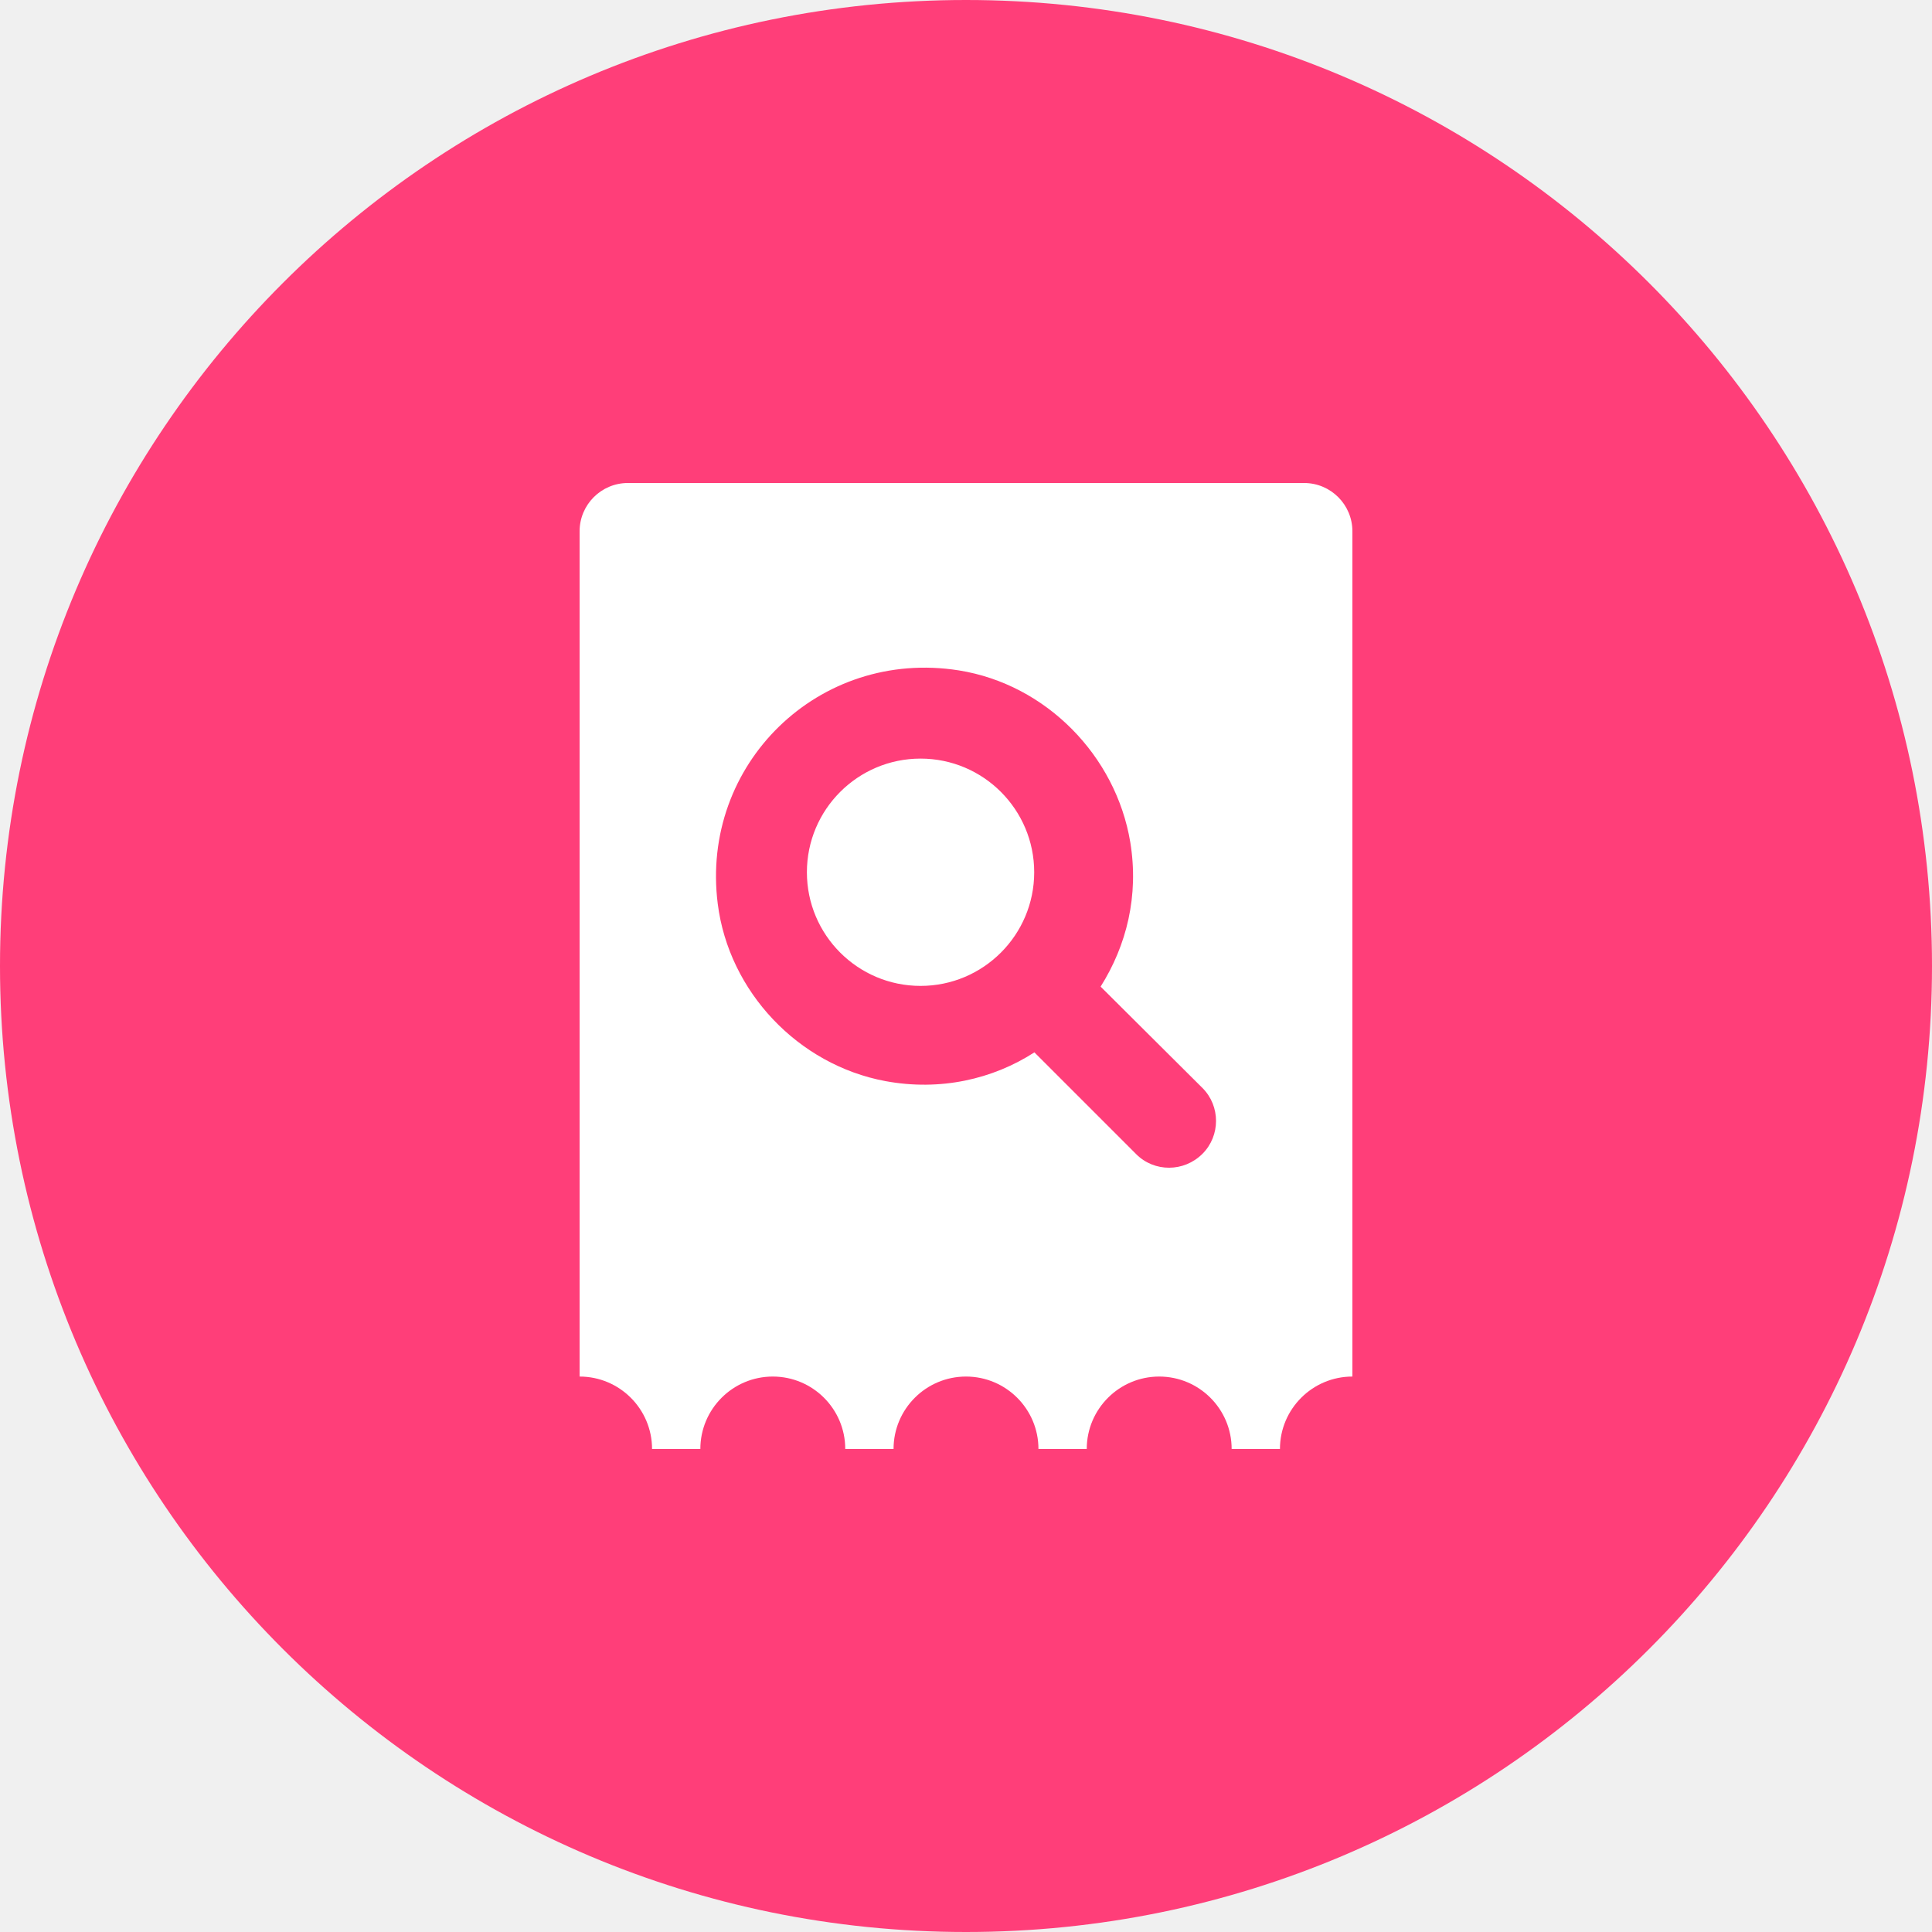
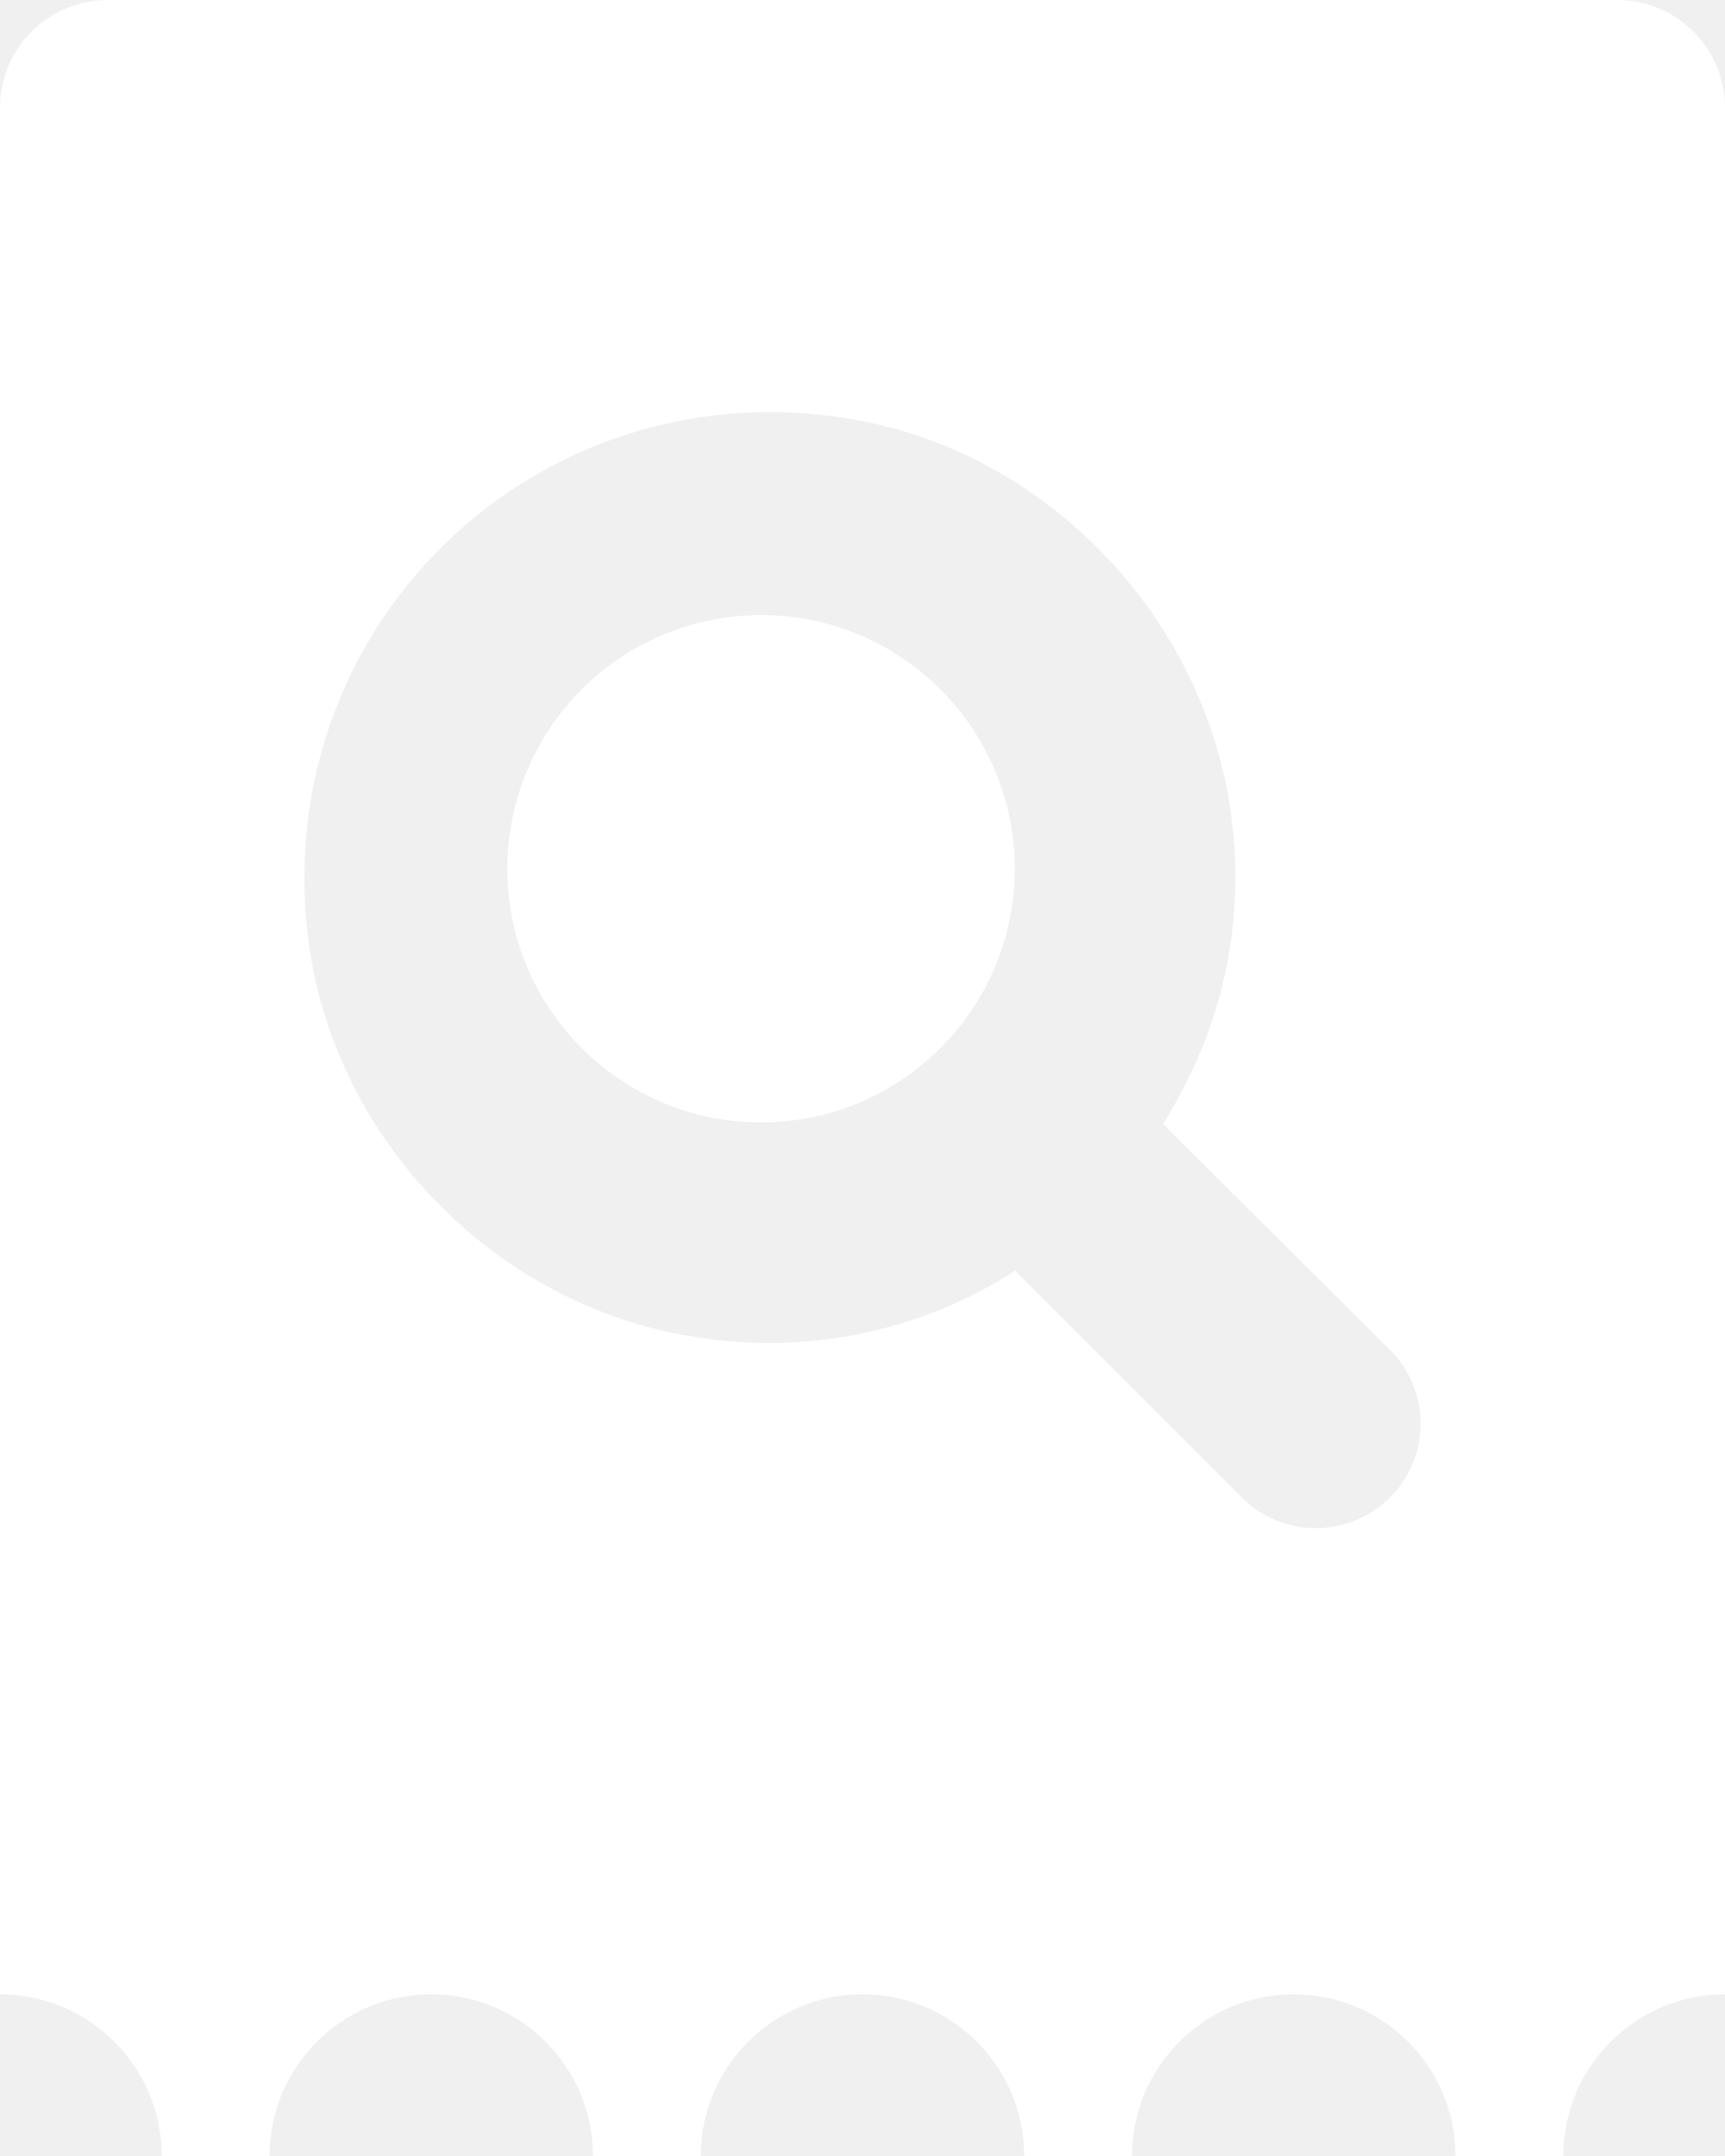
- <svg xmlns="http://www.w3.org/2000/svg" width="40" height="40" viewBox="0 0 40 40" fill="none">
-   <rect width="40" height="40" rx="20" fill="#FF3E79" />
-   <path fill-rule="evenodd" clip-rule="evenodd" d="M12 11C12 10.448 12.448 10 13 10H27C27.552 10 28 10.448 28 11V28.5C27.172 28.5 26.5 29.172 26.5 30H25.5C25.5 29.172 24.828 28.5 24 28.5C23.172 28.5 22.5 29.172 22.5 30H21.5C21.5 29.172 20.828 28.5 20 28.5C19.172 28.5 18.5 29.172 18.5 30H17.5C17.5 29.172 16.828 28.5 16 28.5C15.172 28.5 14.5 29.172 14.5 30H13.5C13.5 29.172 12.828 28.5 12 28.5V11ZM21.416 21.788C20.554 22.344 19.47 22.594 18.33 22.383C16.527 22.047 15.089 20.533 14.86 18.711C14.495 15.826 16.949 13.42 19.854 13.88C21.656 14.168 23.103 15.644 23.401 17.436C23.583 18.548 23.324 19.574 22.787 20.427L24.896 22.526C25.27 22.9 25.27 23.514 24.896 23.888C24.513 24.271 23.899 24.271 23.525 23.897L21.416 21.788ZM16.706 18.059C16.706 16.76 17.76 15.706 19.059 15.706C20.358 15.706 21.412 16.76 21.412 18.059C21.412 19.358 20.358 20.412 19.059 20.412C17.76 20.412 16.706 19.358 16.706 18.059Z" fill="white" />
+ <svg xmlns="http://www.w3.org/2000/svg" width="16" height="20" viewBox="0 0 16 20" fill="none">
+   <path fill-rule="evenodd" clip-rule="evenodd" d="M-8.57694e-06 1C-8.57694e-06 0.448 0.448 -2.14577e-05 1 -2.14577e-05H15C15.552 -2.14577e-05 16 0.448 16 1V18.5C15.172 18.5 14.5 19.172 14.5 20H13.5C13.5 19.172 12.828 18.5 12 18.5C11.172 18.5 10.5 19.172 10.5 20H9.5C9.5 19.172 8.828 18.5 8 18.5C7.172 18.5 6.5 19.172 6.5 20H5.5C5.5 19.172 4.828 18.5 4 18.5C3.172 18.5 2.5 19.172 2.5 20H1.5C1.5 19.172 0.828 18.5 -8.57694e-06 18.5V1ZM9.416 11.788C8.554 12.344 7.47 12.594 6.33 12.383C4.527 12.047 3.09 10.533 2.859 8.711C2.495 5.826 4.949 3.42 7.854 3.88C9.656 4.168 11.103 5.644 11.401 7.436C11.583 8.548 11.324 9.574 10.787 10.427L12.896 12.526C13.27 12.9 13.27 13.514 12.896 13.888C12.513 14.271 11.899 14.271 11.525 13.897L9.416 11.788ZM4.706 8.059C4.706 6.76 5.76 5.706 7.059 5.706C8.358 5.706 9.412 6.76 9.412 8.059C9.412 9.358 8.358 10.412 7.059 10.412C5.76 10.412 4.706 9.358 4.706 8.059Z" fill="white" />
</svg>
